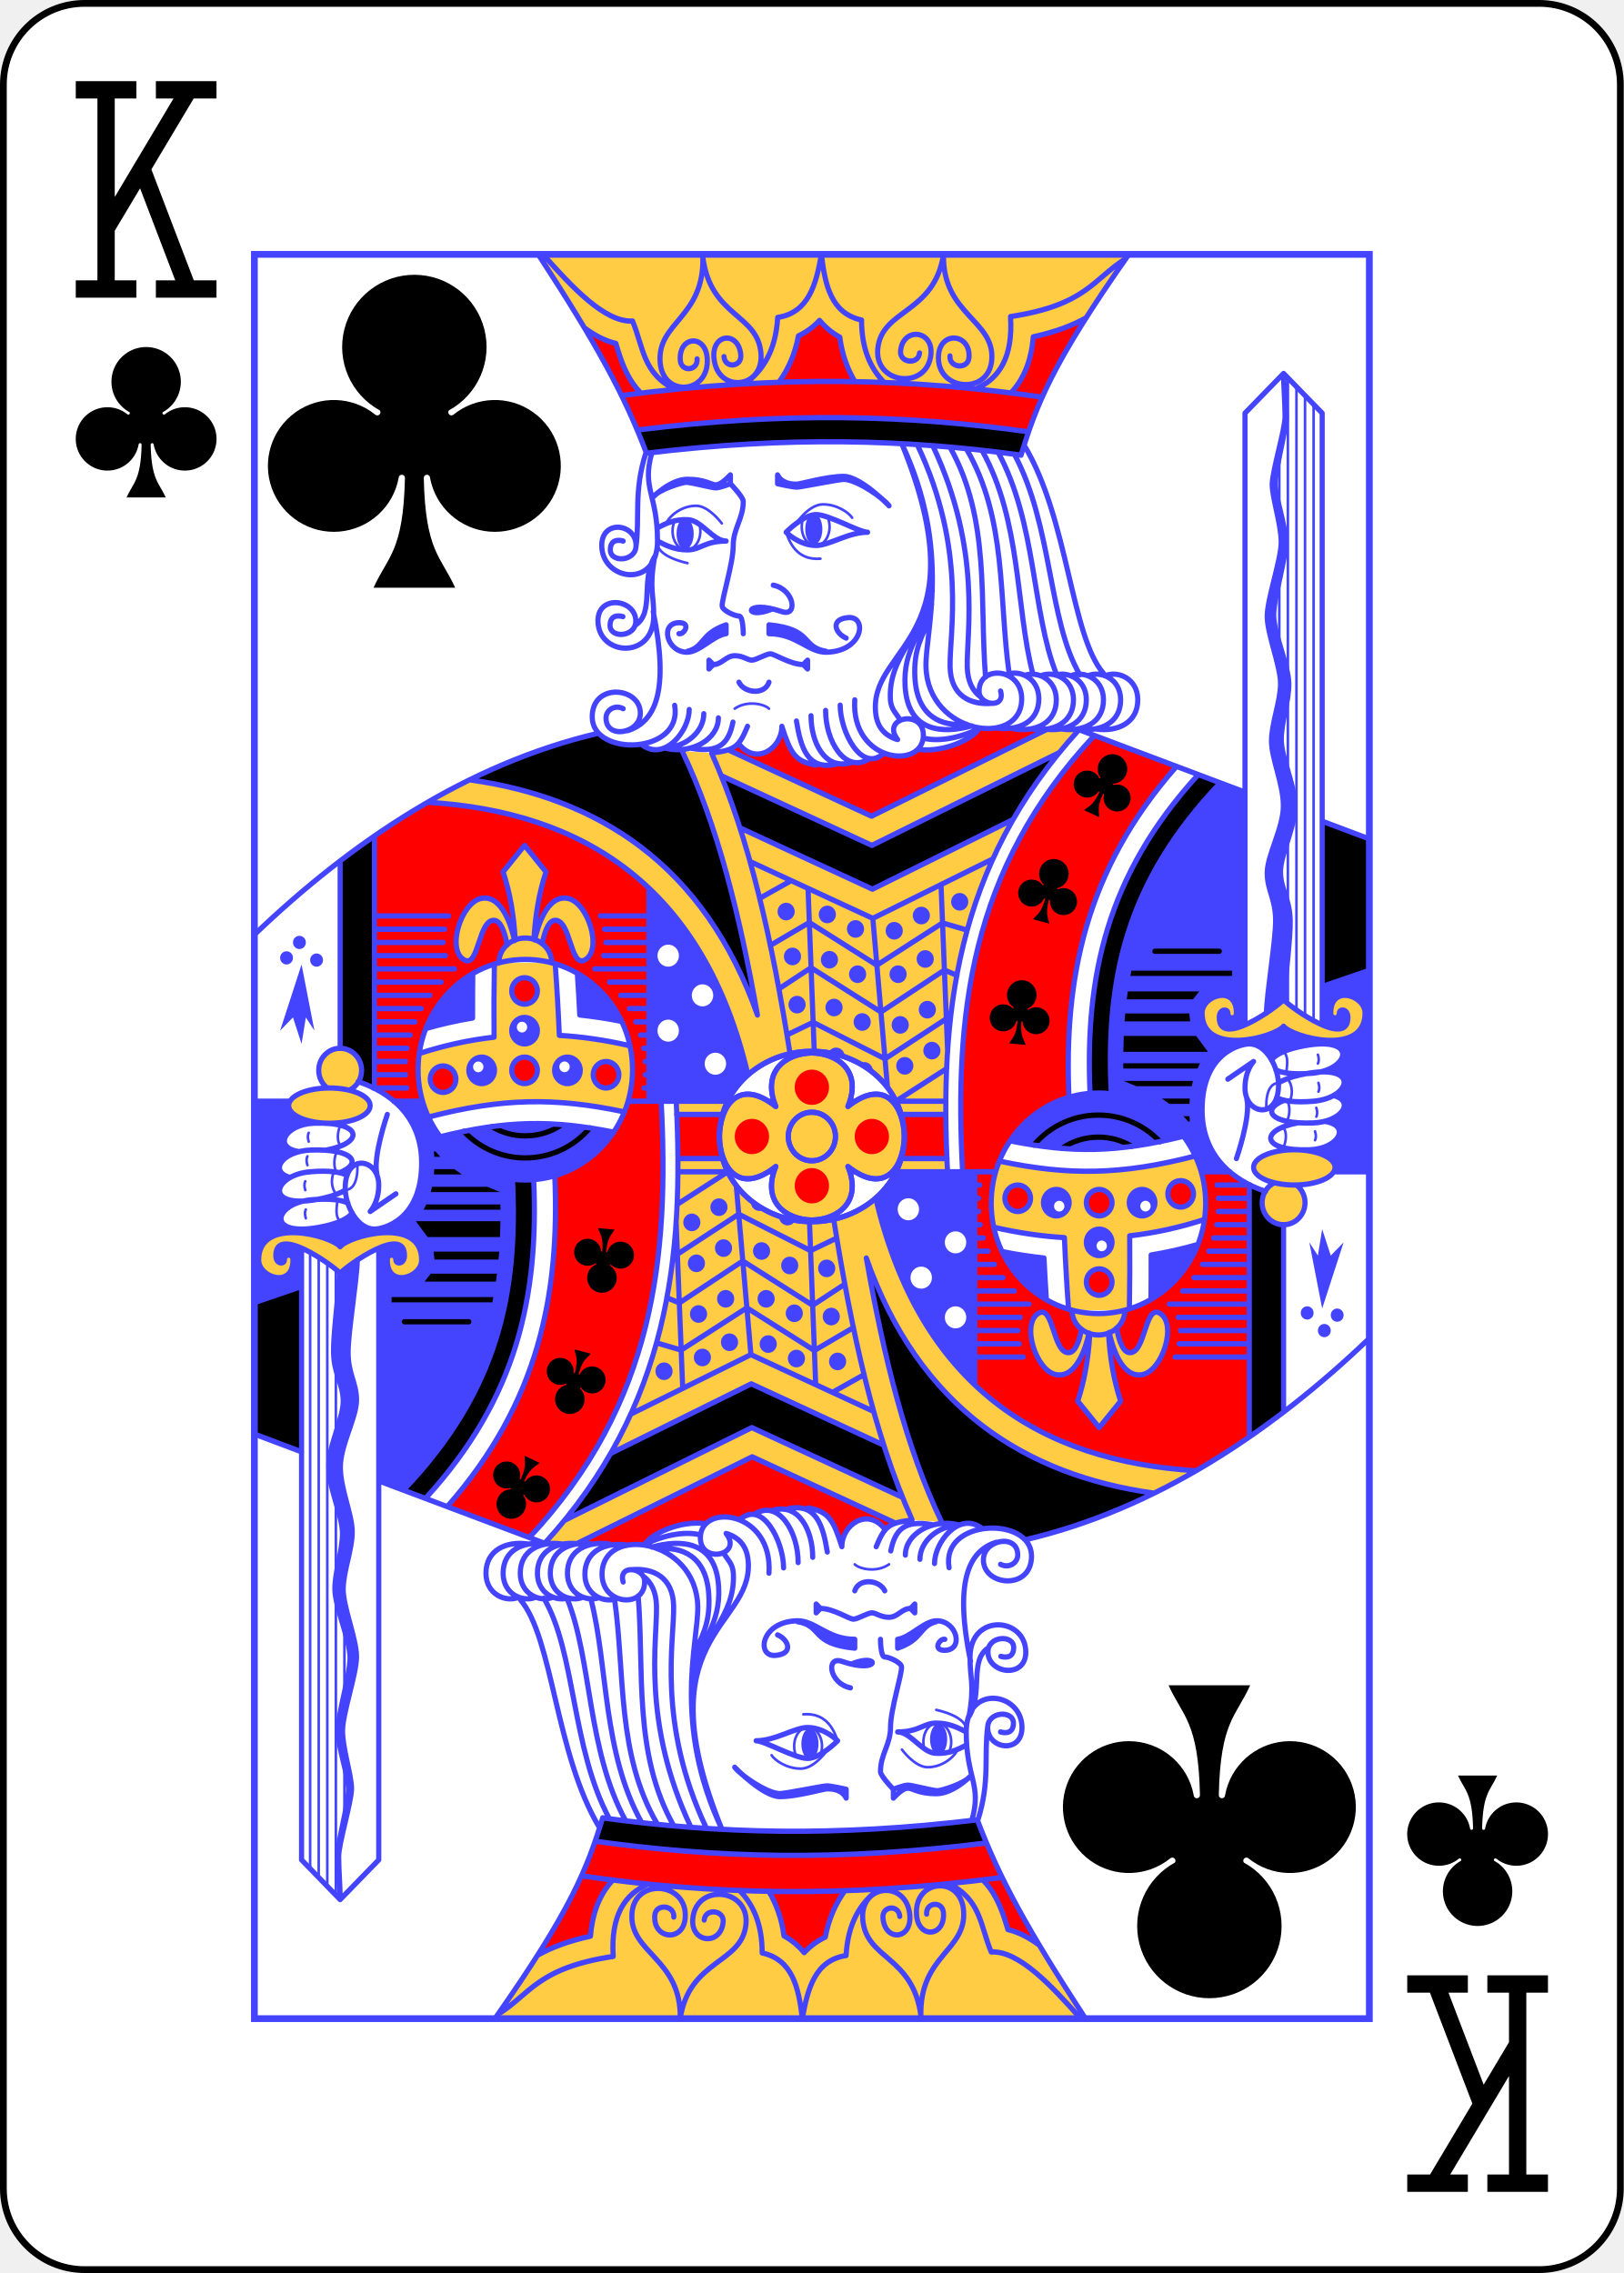
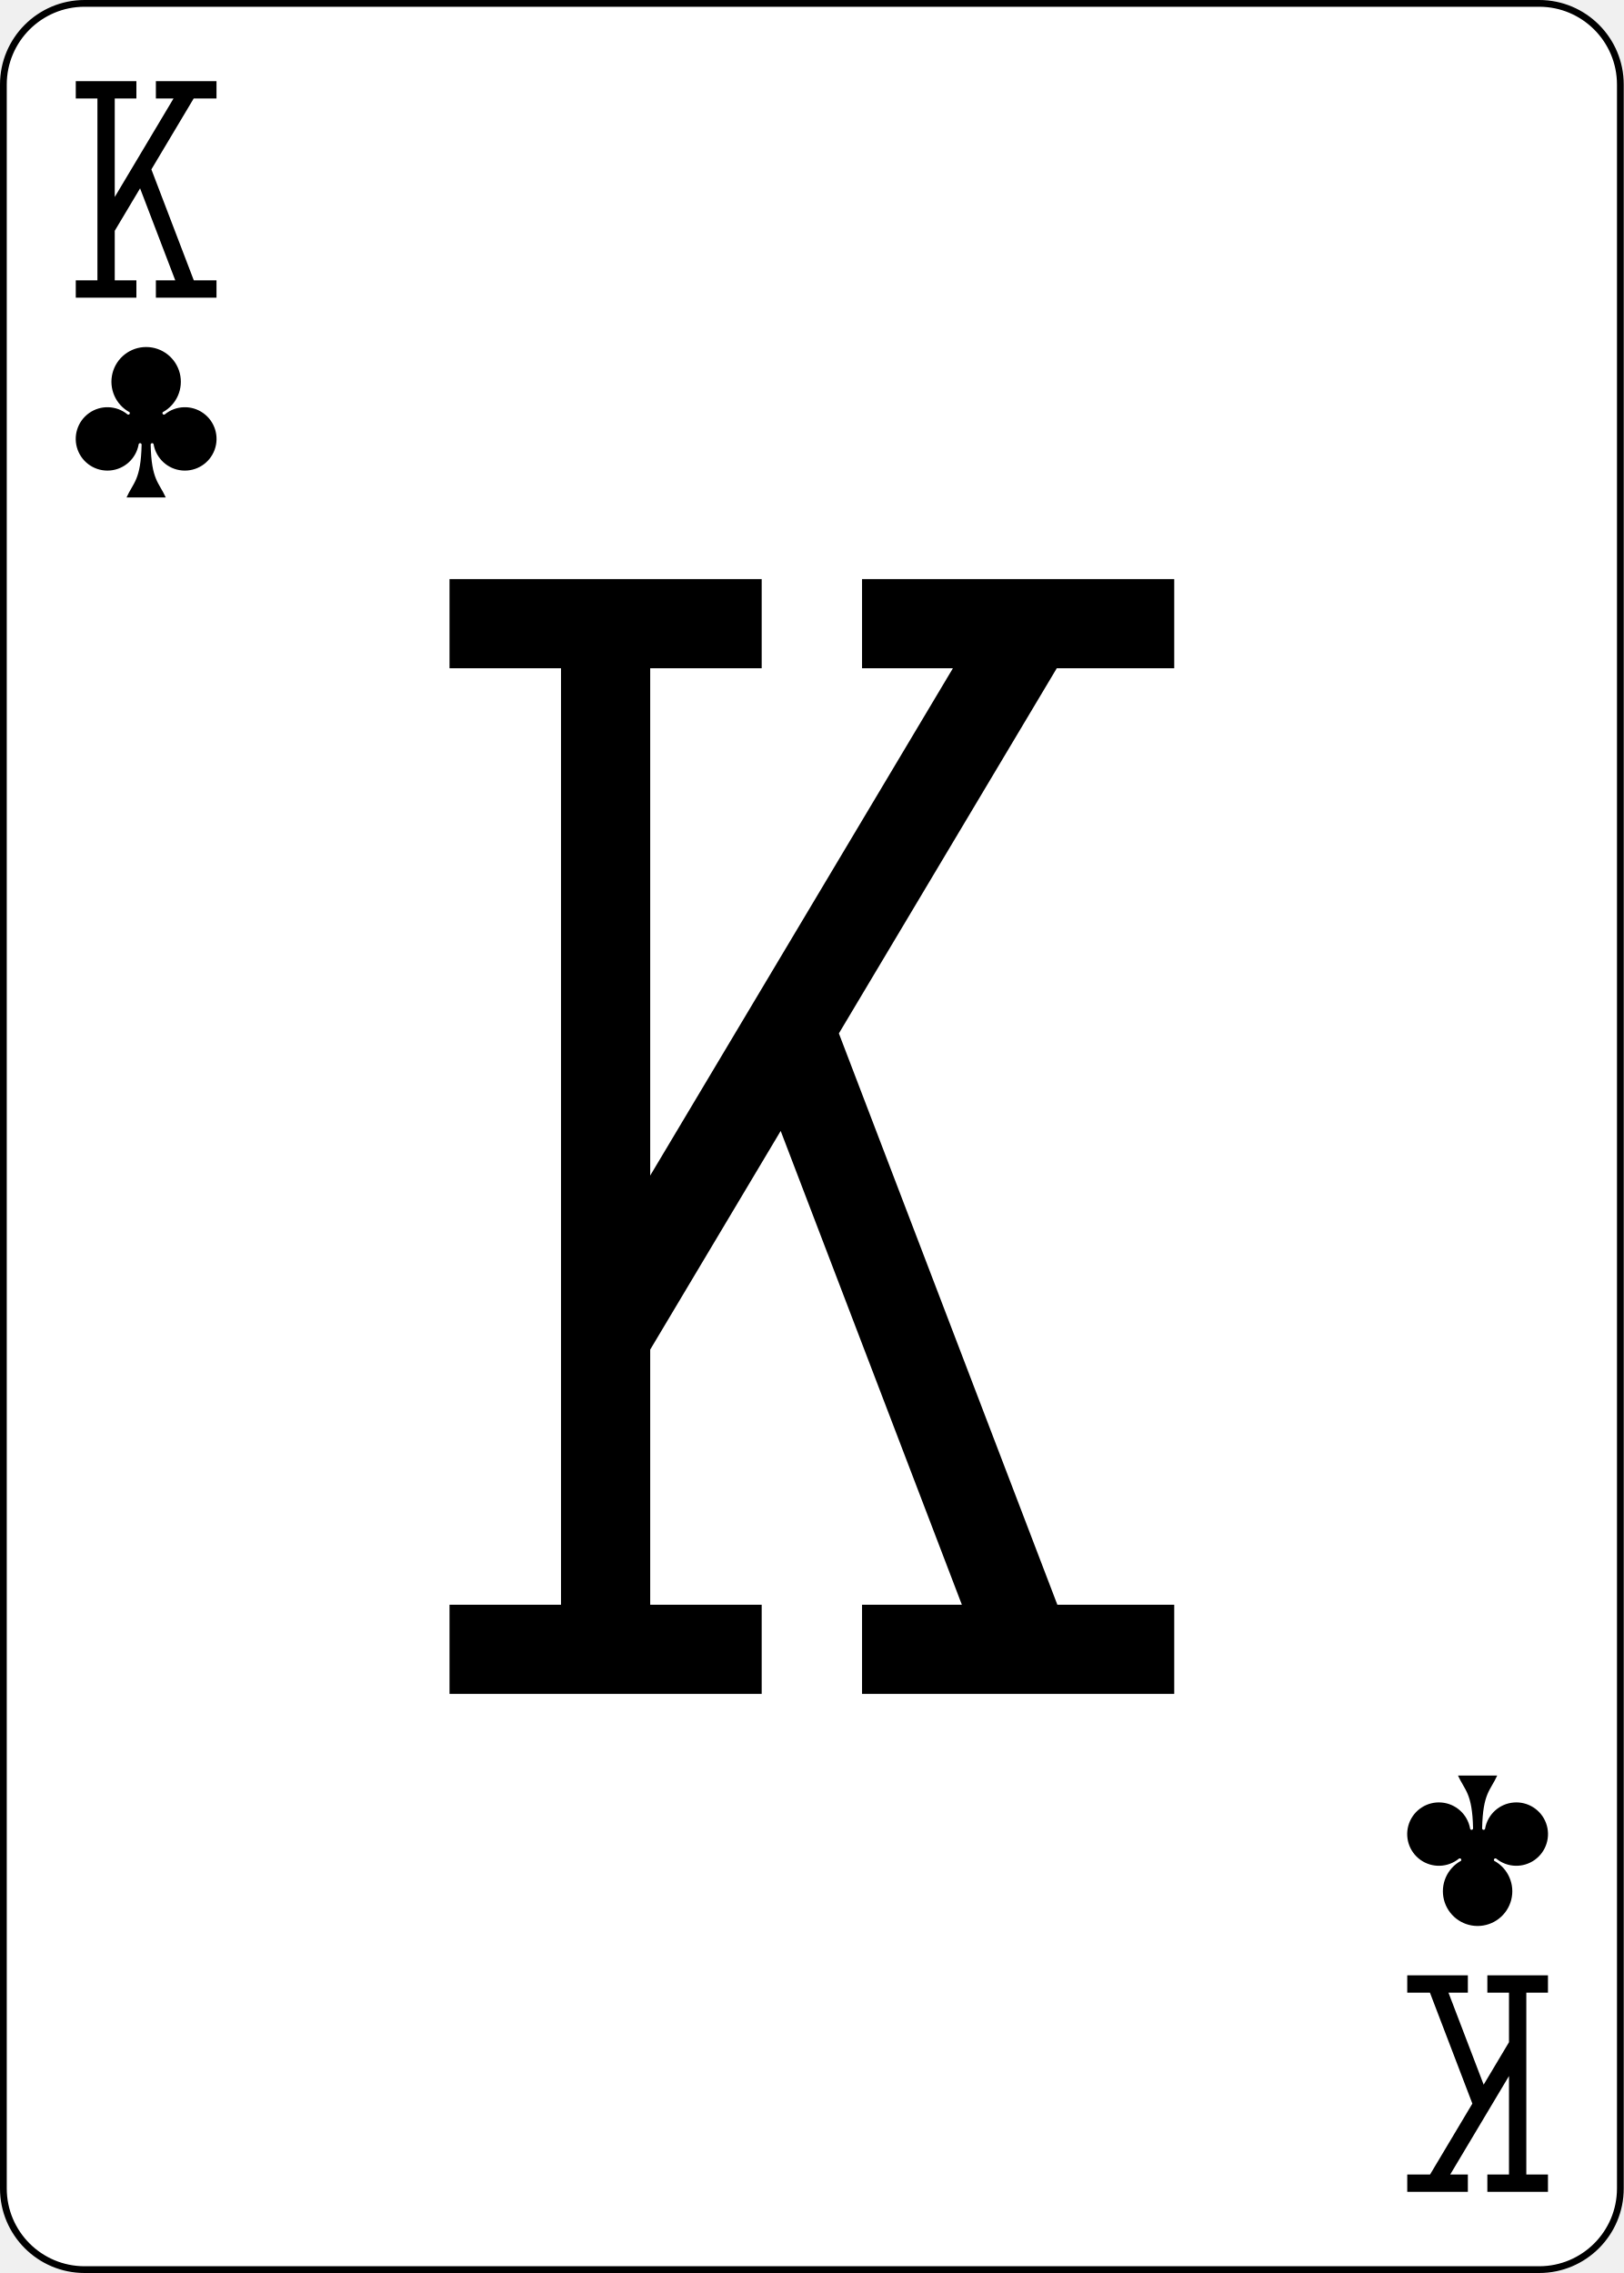
<svg xmlns="http://www.w3.org/2000/svg" xmlns:xlink="http://www.w3.org/1999/xlink" class="card" face="KC" height="3.5in" preserveAspectRatio="none" viewBox="-120 -168 240 336" width="2.5in">
  <defs>
+     <symbol id="SCK" viewBox="-600 -600 1200 1200" preserveAspectRatio="xMinYMid">
+       <path d="M30 150C35 385 85 400 130 500L-130 500C-85 400 -35 385 -30 150A10 10 0 0 0 -50 150A210 210 0 1 1 -124 -51A10 10 0 0 0 -110 -65A230 230 0 1 1 110 -65A10 10 0 0 0 124 -51A210 210 0 1 1 50 150A10 10 0 0 0 30 150Z" fill="black" />
+     </symbol>
    <symbol id="VCK" viewBox="-500 -500 1000 1000" preserveAspectRatio="xMinYMid">
      <path d="M-285 -460L-85 -460M-185 -460L-185 460M-285 460L-85 460M85 -460L285 -460M185 -440L-170 155M85 460L285 460M185 440L-10 -70" stroke="black" stroke-width="80" stroke-linecap="square" stroke-miterlimit="1.5" fill="none" />
    </symbol>
-     <symbol id="SCK" viewBox="-600 -600 1200 1200" preserveAspectRatio="xMinYMid">
-       <path d="M30 150C35 385 85 400 130 500L-130 500C-85 400 -35 385 -30 150A10 10 0 0 0 -50 150A210 210 0 1 1 -124 -51A10 10 0 0 0 -110 -65A230 230 0 1 1 110 -65A10 10 0 0 0 124 -51A210 210 0 1 1 50 150A10 10 0 0 0 30 150Z" fill="black" />
-     </symbol>
-     <symbol id="CK6" preserveAspectRatio="none" viewBox="0 0 1300 2000">
-       <path stroke="#44F" stroke-linecap="round" stroke-linejoin="round" stroke-width="3" fill="none" d="M1205,585.225V501.004M1205,664.064V585.225M1205,736.068V664.064M1205,476.729V140M1235,868.537V170M1225,862.945V160M1215,856.566V150M1205,849.232V796.725M1195,230.035V218.912M1195,285.711V230.035M1195,370.186l10e-5,-27.113M1195,440.066V370.186M1200.558,904.105c3.887,4.861 4.604,9.572 2.486,23.824M1205,935c3.887,4.861 6.708,14.032 2.537,24.384M1203.41,958.186c3.887,4.861 4.655,15.264 0.895,23.768M1199.847,989.828c3.887,4.861 3.629,14.443 0.074,22.537M1240,907.258c1.276,3.844 1.458,7.25 0,10M1240.616,939.218c1.276,3.844 1.458,7.25 0,10M1238.152,967.503c1.276,3.844 1.458,7.25 0,10M1236.642,994.179c1.276,3.844 1.458,7.25 0,10M1193.849,939.442C1177.135,940 1180,970 1180,970M480,305c5,-10 19.189,-20 35,-20 15,0 30,20 30,20M630,307.109c0,0 15.591,-23.505 32.587,-23.701 16.869,-0.194 30.733,9.623 34.403,15.199M620,315c5,15 14.811,31.867 40,30M470,325c-3.264,17.638 35,25 35,25M518.899,305.825c0.711,2.408 1.101,5.027 1.101,7.767 0,11.823 -7.264,21.408 -16.225,21.408 -8.961,0 -16.225,-9.585 -16.225,-21.408 0,-4.157 0.898,-8.038 2.453,-11.323M668.26,297.641c1.512,3.253 2.383,7.08 2.383,11.175 0,11.823 -7.264,21.408 -16.225,21.408 -8.961,0 -16.225,-9.585 -16.225,-21.408 0,-3.679 0.703,-7.142 1.943,-10.166M560,515c15,-10 35,-5 40,0" />
-       <use xlink:href="#SCK" height="90" width="90" transform="translate(893,859)scale(1,0.972)rotate(5)translate(-45,-45)" />
-       <use xlink:href="#SCK" height="90" width="90" transform="translate(927,721)scale(1,0.972)rotate(15)translate(-45,-45)" />
-       <use xlink:href="#SCK" height="90" width="90" transform="translate(992,601)scale(1,0.972)rotate(25)translate(-45,-45)" />
-     </symbol>
-     <symbol id="CK5" preserveAspectRatio="none" viewBox="0 0 1300 2000">
-       <path stroke="#44F" stroke-linecap="round" stroke-linejoin="round" stroke-width="6" fill="none" d="M522.899,3.48c9.297,67.907 63.934,63.432 67.753,108.843 3.441,40.921 -51.645,45.49 -54.872,4.551 -2.181,-27.669 29.204,-29.893 31.355,-2.601 1.075,13.646 -18.522,15.272 -19.597,1.625M522.899,3.48C524.357,72.037 469.728,76.624 473.07,122.076c3.011,40.956 58.098,36.388 54.872,-4.551 -2.181,-27.669 -33.506,-24.692 -31.355,2.601 1.075,13.646 20.673,12.021 19.597,-1.625M803.52,0.008c-1.617,68.432 60.021,74.375 56.2,119.751 -3.446,40.92 -65.701,35.012 -62.012,-5.886 2.493,-27.641 37.895,-23.902 35.436,3.364 -1.229,13.633 -23.377,11.53 -22.147,-2.102M803.499,0.01C792.848,67.581 731.196,61.822 726.837,107.146c-3.931,40.874 58.324,46.784 62.012,5.886 2.493,-27.641 -32.977,-30.629 -35.436,-3.364 -1.229,13.633 20.918,15.735 22.147,2.102M881.76,157.364c1.162,-1.191 2.297,-2.424 3.404,-3.7 13.508,-15.578 21.043,-36.194 22.979,-60.173C934.565,87.882 954.374,80.312 970,71.807M840.764,152.609C868.581,141.054 884.669,116.444 881.616,70.528 970.038,57.493 977.856,28.05 1016.116,4.804M384.638,83.186c11.354,8.151 23.456,14.705 36.844,17.809 3.267,10.612 6.91,23.055 14.428,36.765 3.727,6.796 8.659,13.439 14.821,19.612M490.657,153.044C452.771,135.41 453.483,104.497 440.895,75.58 408.942,77.337 370.459,37.367 336.36,-0.2M611.364,145.179c10.925,-14.516 19.051,-32.222 22.987,-52.756 9.534,-4.369 17.877,-10.464 24.628,-17.581 6.334,7.509 14.316,14.094 23.585,19.026 2.55,19.152 8.806,36.11 17.69,50.523M661.111,-4.759348e-7C654.888,34.596 646.015,66.138 610.121,71.521 608.01,108.173 593.554,131.478 571.811,146.878M734.47,145.372C718.002,129.079 707.963,106.586 707.944,74.453 672.417,66.93 665.355,34.91 661.111,-4.759348e-7c0,0 0,0 0,0M1019.418,0.214C930.312,123.368 911.818,170.701 893.877,227.738M331.331,0.603C399.557,102.391 431.379,159.184 457.191,225.525M446.332,199.147c173.564,-21.015 316.127,-17.023 456.431,1.998M457.051,225.432c165.82,-19.487 302.234,-15.745 436.89,2.144M428.129,160.035c187.255,-23.821 340.462,-19.284 490.611,1.877M-0.065,771.262C113.128,665.907 248.106,577.56 401.371,542.796M1155,609.634 959.395,538.071M1300,662.683l-55,-20.122M924.371,538.304 719.572,636.91 552.273,561.626M544.177,590.88 720,670 938.568,564.763M566.03,650.06l154.613,69.575 163.991,-78.958M577.896,688.297l143.174,64.427 140.143,-67.476M647.054,757.407l78.748,48.387 76.561,-47.889M649.065,808.666l81.47,50.197 74.01,-47.519M651.494,870.604l83.774,41.328 71.531,-45.383M800.589,714.438l7.728,189.336M625.965,709.928l-36.854,20.102M647.055,757.407l-45.62,26.06M649.065,808.666l-37.577,23.997M651.494,870.604 620.961,884.876M802.363,757.904l28.806,8.172M806.798,866.548l4.647,2.216M804.545,811.344l14.644,6.01M605.783,960 599.283,960M700.717,960l-6.5,-10e-6M460,960 460,718.461M440.885,924.274a125,125 0 0 1 -125,125 125,125 0 0 1 -125,-125 125,125 0 0 1 125,-125 125,125 0 0 1 125,125v0M961.508,538.871C815.969,693.799 799.004,865.22 808.188,1039.996M825.704,1039.985C816.305,864.718 832.722,697.903 979.428,545.419M949.775,955.531C943.889,822.19 968.125,698.475 1075.097,580.488M999.086,951.68C992.442,822.224 1015.816,711.505 1126.139,599.147M974.32,951.086C968.491,820.681 992.685,704.047 1100.521,589.751M677.5,1000A27.5,27.5 0 0 1 650,1027.5 27.5,27.5 0 0 1 622.5,1000 27.5,27.5 0 0 1 650,972.5 27.5,27.5 0 0 1 677.5,1000v0M692.055,965.938C709.004,925.848 680.221,905.826 650,905.238c-30.221,0.587 -59.004,20.61 -42.055,60.699 -45,-34.547 -65.377,2.234 -65.636,34.062 0.259,31.828 20.636,68.61 65.636,34.062 -16.95,40.089 11.834,60.112 42.055,60.699 30.221,-0.587 59.004,-20.61 42.055,-60.699 45,34.547 65.377,-2.234 65.636,-34.062 -0.259,-31.828 -20.636,-68.61 -65.636,-34.062v0M498.674,562.882c41.321,84.043 67.265,185.872 87.853,299.418C556.316,778.594 509.835,715.502 450.533,671.752 393.438,629.63 325.648,605.784 251.28,595.714M196.201,960H162.654M140,659.363V940M100,687.779V900M1214.918,1054.939A25,25 0 0 1 1225,1075v0a25,25 0 0 1 -25,25 25,25 0 0 1 -25,-25 25,25 0 0 1 14.281,-22.585M1179.074,1062.185C1156.123,1055.045 1105,1032.163 1105,970c0,-65 45,-75 55,-75 20,0 34.105,26.642 34.105,46.642 0,40 -39.105,33.772 -39.105,3.358 0,-20 10,-30 10,-30l-30,20M1260,1035a47.5,20 0 0 1 -47.5,20 47.5,20 0 0 1 -47.5,-20 47.5,20 0 0 1 47.5,-20 47.5,20 0 0 1 47.5,20v0M1193.849,939.442C1199.452,935.884 1208.185,932.532 1220,930v0c70,-15 59.845,26.263 15,30 -21.683,1.807 -36.039,-0.242 -43.223,-4.09M1258.165,953.489c25.294,6.414 10.023,30.033 -24.041,31.153 -50.432,1.659 -60.461,-15.413 -33.333,-25.699M1247.535,982.835c31.398,4.087 17.286,31.032 -17.147,32.231 -56.677,1.973 -59.351,-22.549 -13.184,-30.637M1185.958,913.445c3.48,-5.511 14.34,-11.303 32.413,-15.176v0c70,-15 59.845,26.263 15,30 -20.954,1.746 -35.065,-0.109 -42.474,-3.708M1157.097,957.322C1162.097,977.322 1145,1025 1145,1025M1155,873.428V180l45,-45 45,45v693.428M1105,860c0,-20 40,-32.707 40,0 0,7.453 -10,7.533 -10,0 0,-5 -9.929,-5.124 -10,5 -0.247,34.999 65,-10 75,-20 10,10 75.247,54.999 75,20 -0.071,-10.124 -10,-10 -10,-5 0,7.533 -10,7.453 -10,0 0,-32.707 40,-20 40,0 0,50 -85,27.6 -95,15 -10,12.6 -95,35 -95,-15v0M1200.408,845.624c1.908,-27.812 7.833,-71.455 7.302,-90.895 -0.682,-24.991 -10.74,-33.899 -11.286,-53.891 -0.546,-19.993 17.447,-51.39 16.765,-76.381 -0.682,-24.991 -15.3,-53.223 -15.846,-73.216 -0.546,-19.993 9.326,-45.271 8.781,-65.264 -0.546,-19.993 -17.089,-55.86 -17.634,-75.853 -0.546,-19.993 14.55,-64.526 14.005,-84.519 -0.546,-19.993 -11.856,-50.106 -12.265,-65.1 -0.409,-14.994 13.301,-62.439 12.892,-77.433C1202.711,168.078 1200.447,149.679 1200,135c-0.037,15.315 1.716,33.768 1.716,48.768 0,15 -15,62.053 -15,77.053 0,15 10.484,45.411 10.484,65.411 0,20 -16.305,64.105 -16.305,84.105 0,20 15.558,56.305 15.558,76.305 0,20 -10.558,45 -10.558,65 0,20 13.842,48.621 13.842,73.621 0,25 -18.842,55.895 -18.842,75.895 0,20 9.811,29.179 9.811,54.179 0,23.257 -10.174,80.862 -10.747,104.862M203.405,977.834c85.591,-21.582 147.294,-22.233 227.62,-5.818M279.805,804.715c-0.507,27.74 -0.591,55.303 -0.357,82.688 -30.264,3.329 -59.225,9.709 -87.14,18.529M350.728,804.292c2.057,26.958 3.642,53.992 4.812,81.079 26.316,1.508 53.676,5.313 82.16,11.718M217.225,1000.164c76.071,-18.433 129.859,-19.104 201.299,-5.165M254.644,815.468c-0.216,16.81 -0.265,33.535 -0.23,50.209 -18.617,2.97 -36.774,6.973 -54.477,11.922M428.173,869.543c-16.592,-3.257 -32.855,-5.668 -48.802,-7.302 -0.814,-15.765 -1.727,-31.52 -2.813,-47.256M330,880a15,15 0 0 1 -15,15 15,15 0 0 1 -15,-15 15,15 0 0 1 15,-15 15,15 0 0 1 15,15v0M330,835a15,15 0 0 1 -15,15 15,15 0 0 1 -15,-15 15,15 0 0 1 15,-15 15,15 0 0 1 15,15v0M330,925a15,15 0 0 1 -15,15 15,15 0 0 1 -15,-15 15,15 0 0 1 15,-15 15,15 0 0 1 15,15v0M280,925a15,15 0 0 1 -15,15 15,15 0 0 1 -15,-15 15,15 0 0 1 15,-15 15,15 0 0 1 15,15v0M235,935a15,15 0 0 1 -15,15 15,15 0 0 1 -15,-15 15,15 0 0 1 15,-15 15,15 0 0 1 15,15v0M380,925a15,15 0 0 1 -15,15 15,15 0 0 1 -15,-15 15,15 0 0 1 15,-15 15,15 0 0 1 15,15v0M425,930a15,15 0 0 1 -15,15 15,15 0 0 1 -15,-15 15,15 0 0 1 15,-15 15,15 0 0 1 15,15v0M285.242,803.2a30.653,27.5 0 0 1 -0.01,-0.7 30.653,27.5 0 0 1 30.653,-27.5 30.653,27.5 0 0 1 30.653,27.5v0a30.653,27.5 0 0 1 -0.011,0.741M303.336,777.964C300.167,763.716 289.4,725.933 265,730c-23.937,3.989 -41.639,59.017 -20,70 16.945,8.601 16.09,-46.873 35,-45 9.353,0.926 13.581,21.494 14.691,28.027M304.095,777.143c4.4e-4,0.008 8.8e-4,0.016 10e-4,0.024M325.938,776.554C327.446,750.406 331.614,724.785 340,700l-25,-30 -25,30c8.449,24.971 12.617,50.791 14.095,77.143M325.937,776.57c3e-4,-0.005 6.1e-4,-0.011 9.1e-4,-0.016M335.565,781.59C336.989,773.911 341.253,755.866 350,755c18.91,-1.873 18.055,53.601 35,45 21.639,-10.983 3.937,-66.011 -20,-70 -24.002,-4 -34.812,32.494 -38.175,47.247M177.596,945l-38.541,10e-6M176.176,930 140,930M176.207,915 140,915M178.039,900 140,900M181.582,885l-41.582,10e-6M187.125,870 140,870M194.607,855l-54.607,-2e-5M204.609,840 140,840M217.781,825l-77.781,2e-5M233.264,810l-93.264,-3e-5M222.865,795 140,795M220.217,780l-80.217,2e-5M221.762,765 140,765M226.447,750H140M460,945h-5.826M460,930h-4.406M460,915h-4.436M460,900h-6.271M460,885h-9.812M460,870H444.662M460,855H437.189M460,840h-32.812M460,825l-46.006,10e-6M460,810l-63.174,-10e-6M460,795H407.115M460,780H409.783M460,765H408.238M460,750H403.553M1300,1040h-41.57M1245,830l55,-18.333M865.539,536.833c25.59,3.759 49.271,-7.043 49.106,-33.284 -0.151,-23.912 -23.268,-33.143 -37.899,-27.026M885.893,538.011c25.59,3.759 49.271,-7.043 49.106,-33.284 -0.146,-23.15 -21.819,-32.541 -36.477,-27.564M905.893,538.011c25.59,3.759 49.271,-7.043 49.106,-33.284 -0.151,-23.912 -23.268,-33.143 -37.899,-27.026M920.893,538.011c25.59,3.759 49.271,-7.043 49.106,-33.284 -0.144,-22.841 -21.244,-32.288 -35.886,-27.755M940.893,538.011c25.59,3.759 49.271,-7.043 49.106,-33.284 -0.151,-23.912 -23.268,-33.143 -37.899,-27.026M960.893,538.011c25.59,3.759 49.271,-7.043 49.106,-33.284 -0.151,-23.912 -23.268,-33.143 -37.899,-27.026M980.893,538.011c25.59,3.759 49.271,-7.043 49.106,-33.284 -0.151,-23.912 -23.268,-33.143 -37.899,-27.026M754.939,214.828c58.346,120.263 27.109,213.533 28.095,252.466C785,545 895,560 894.644,503.549 894.424,468.549 845,465 845,495c-0.589,16.604 31.333,20.568 25,0M772.98,215.893c58.234,119.781 37.199,213.163 38.182,251.981 0.82,32.388 23.432,43.343 49.503,41.019M791.001,216.953c57.746,119.272 39.18,212.217 40.16,250.92 0.414,16.365 6.392,27.258 15.569,33.731M811.034,218.617c47.441,81.937 34.363,176.107 41.472,260.645M830.075,220.354C877.756,299.707 867.694,390.717 880.005,475M848.35,222.124c45.916,80.088 39.247,178.279 59.153,252.778M867.13,224.324c44.889,80.253 39.318,181.402 67.873,251.109M886.073,226.539c44.622,81.12 39.369,189.049 76.428,250.118M897.635,216.501C949.209,300.14 951.802,432.027 990,475M774.524,561.152C804.212,565.214 839.251,548.55 845,537.053M755,215C846.368,433.509 720.994,442.801 724.062,515.888 724.908,536.029 735,545 748.285,549.575M779.956,548.381c21.553,5.252 48.56,-2.6 66.067,-11.301M790.445,381.673c-9.302,47.959 -51.778,73.173 -48.878,123.24 0.654,11.282 7.62,16.121 11.394,23.114M789.697,396.481c-10.502,31.11 -33.464,50.383 -31.002,92.875 3.099,53.494 45.332,53.94 77.633,45.163M788.25,411.562c-8.795,19.553 -20.033,35.141 -18.103,68.44 2.595,44.789 31.606,55.442 59.938,52.572M700,505c-4.579,71.226 80,80 80,40 0,-30 -50,-20 -30,5M683,511c0,30 24.833,77.835 51.129,54.581M666,517c0,35 22.575,70.896 49.356,55.678M649,523c0,30 16,62 46.421,53.226M632,529c5,30 13,56 45.453,49.033M615,535c10,30 15,40 39.615,43.97M575,535c-10,23.797 -15.385,26.851 -40,30M558,530.241C553,554.038 542.453,565.526 510,560M541,525.481C541,549.278 510.421,566.959 480,560M507,515.962c0,23.797 -28.117,58.868 -54.413,40.421M490,511.203C500,566.729 395,570 393.916,525.213 392.943,484.997 450,490 450,520c0,23.643 -40.818,30.224 -40,5 0.266,-8.218 10,-15 20,-10M565,555c20,25 50,5 50,-20M524,520.722c0,20.171 -20.534,37.883 -45.319,38.573M463.466,224.87C451.463,265.442 470,272.05 470,325c0,55 -65,45 -65,5 0,-30 40,-25 40,0 0,18.405 -30,20 -30,5 0,-15 15,-10 15,-10M456.513,224.828c-14.602,44.608 -6.856,72.643 -11.642,107.215M429.684,410.692c0,0 -15,-5 -15,10 0,15 30,13.405 30,-5 0,-25 -44.105,-30.411 -44.105,-0.411 0,40 64.421,44.718 65,-5C465.877,384.618 460,380 466.736,342.638 450,370 466.9,406.048 444.105,420.411M465,405c18.917,89.457 2.83,125.099 -30,135M465,275c0,0 20,-20 40,-20 20,0 27.543,6.061 32.537,6.305C543.061,261.576 550,255 555,250v10c0,0 -12.053,4.663 -17.053,4.663 -5,0 -26.044,-5.808 -34.179,-6.305C499.795,258.115 471.543,266.395 465,275M740,285c0,0 -32.906,-33.284 -52.906,-33.284 -20,0 -49.3,8.524 -54.294,8.768C627.276,260.755 615,260 610,250v10c0,0 17.389,3.842 22.389,3.842 5,0 50.166,-9.234 55.936,-8.768C704.21,256.356 733.457,276.395 740,285M555,260c0,0 15,15 15,20 0,20 -11.716,30.411 -11.716,50.411 0,20 -13.284,59.589 -12.874,68.284C545.646,403.689 560,410 565,410c5,0 5,20 5,20M605,375c25,5 28.974,36.325 10,30 -45,-15 -45,10 -12.537,-2.463M530,460v10l5,-5 -5,-5v0M645,460v10l-5,-5 5,-5v0M535,465c10,0 15,-10 25,-10 10,0 15,5 20,5 5,0 16.568,-7.126 21.568,-7.126C606.568,452.874 625,465 640,465M565,485c5.861,12.36 30,15 35,0M470,310c10,-5 20,-10 35.747,-9.179C521.537,301.644 535,325 550,325c-25,0 -30,10 -45,10 -15,0 -25,-5 -35,-10M620,315c0,0 20,-20 35,-20 15,0 50,20 60,20 -22.347,-0.051 -44.764,15 -60,15 -20,0 -35,-15 -35,-15M495,430c5.819,1.439 15,-12.658 0,-12.446 -22.653,0.321 -14.297,33.469 9.464,33.432C519.068,450.963 535,432.099 550,430v-10c-30,10 -25,25 -45,30M690,435c-12.381,-5 -19.673,-21.471 2.428,-23.217C715,410 710,450 667.297,450.986 645.72,451.484 632.317,430 600,430v-10c52.098,5 36.947,25 66.505,30M757.847,1000A107.847,96.548 0 0 1 650,1096.548 107.847,96.548 0 0 1 542.153,1000 107.847,96.548 0 0 1 650,903.452 107.847,96.548 0 0 1 757.847,1000v0M533.149,565.48c44.801,97.376 70.461,213.438 91.431,340.761M721.07,752.725 738.183,944.621M645.539,718.736l7.249,184.842M551.963,960 435.613,960M806.262,960 748.01,960M748.007,959.995l59.21,-37.006M201.986,621.105c182.606,10.658 322.191,96.312 373.563,309.079M754.227,975h51.22M492.499,975h52.346" />
-     </symbol>
-     <symbol id="CK4" preserveAspectRatio="none" viewBox="0 0 1300 2000">
-       <path fill="black" d="M672.932,185.051c-70.695,-0.111 -145.242,4.245 -226.6,14.096l10.719,26.285c165.82,-19.487 302.234,-15.744 436.891,2.145l8.82,-26.432C828.225,191.039 753.053,185.177 672.932,185.051ZM401.371,542.795c-51.871,11.766 -101.648,29.669 -149.643,52.605 73.92,10.384 141.71,34.23 198.805,76.352 59.302,43.75 105.782,106.842 135.994,190.549C565.939,748.755 539.995,646.926 498.674,562.883L425,555ZM938.568,564.764 720,670 544.178,590.879l21.852,59.182 154.613,69.574 163.99,-78.959zm161.953,24.988C992.685,704.048 968.491,820.681 974.32,951.086l24.766,0.594C992.443,822.223 1015.815,711.504 1126.139,599.146ZM1245,642.299v187.727l55,-18.357V662.613ZM139.914,659.406c-13.638,9.143 -39.99,28.348 -39.99,28.348L100,900c13.807,0 25,11.193 25,25 0,4.939 -1.431,9.543 -4.184,13.057 5.064,1.281 12.006,3.796 19.5,7.492L140,940ZM1050,787c-4.057,-0.057 -4.057,6.057 0,6h75c4.057,0.057 4.057,-6.057 0,-6zm-27.457,25 -1.141,6H1140v-6zm-4.174,23.5 -1.242,9h77.267l7.236,-9zm-2.996,25 -0.814,9h76.51l-1.035,-9zm-1.726,25.5 -0.492,18h98.631l-13.719,-18zm-0.602,31 0.133,6h86.402l3.066,-6zm0.447,20 14.803,6h64.621l1.395,-6zm44.559,20 8.865,6h23.383l0.357,-6zm25.17,20 5.519,6h2.035l-0.543,-6zm-725.148,6.648a3,3 0 0 0 -1.604,0.529c-11.457,7.663 -25.357,12.096 -40.584,12.096 -13.727,0 -26.375,-3.605 -37.129,-9.928a3,3 0 1 0 -3.041,5.172c11.669,6.861 25.391,10.756 40.17,10.756 16.394,0 31.485,-4.793 43.92,-13.109a3,3 0 0 0 -1.732,-5.516zm33.119,3.672a3,3 0 0 0 -2.297,1.055c-17.731,20.208 -43.762,32.898 -73.01,32.898 -27.389,0 -51.952,-11.127 -69.527,-29.137a3,3 0 1 0 -4.295,4.189c18.666,19.127 44.806,30.947 73.822,30.947 30.986,0 58.688,-13.479 77.52,-34.941a3,3 0 0 0 -2.213,-5.012z" />
-     </symbol>
-     <symbol id="CK3" preserveAspectRatio="none" viewBox="0 0 1300 2000">
-       <path fill="#44F" d="M1200,135c-0.037,15.315 1.717,33.768 1.717,48.768 0,15 -15,62.053 -15,77.053 0,15 10.484,45.412 10.484,65.412 0,20 -16.307,64.104 -16.307,84.104 0,20 15.559,56.307 15.559,76.307 0,20 -10.559,45 -10.559,65 0,20 13.842,48.621 13.842,73.621 0,25 -18.842,55.895 -18.842,75.895 0,20 9.812,29.178 9.812,54.178 0,23.257 -10.175,80.864 -10.748,104.863l20.449,-14.576c1.908,-27.812 7.832,-71.454 7.301,-90.895 -0.682,-24.991 -10.739,-33.898 -11.285,-53.891 -0.546,-19.993 17.448,-51.39 16.766,-76.381 -0.682,-24.991 -15.302,-53.224 -15.848,-73.217 -0.546,-19.993 9.327,-45.271 8.781,-65.264 -0.546,-19.993 -17.089,-55.859 -17.635,-75.852 -0.546,-19.993 14.552,-64.527 14.006,-84.52 -0.546,-19.993 -11.856,-50.105 -12.266,-65.1 -0.409,-14.994 13.302,-62.439 12.893,-77.434C1202.712,168.078 1200.447,149.679 1200,135ZM652.26,294.029a10,17.5 0 0 0 -10,17.5 10,17.5 0 0 0 10,17.5 10,17.5 0 0 0 10,-17.5 10,17.5 0 0 0 -10,-17.5zm-150.045,5.174a10,17.5 0 0 0 -10,17.5 10,17.5 0 0 0 10,17.5 10,17.5 0 0 0 10,-17.5 10,17.5 0 0 0 -10,-17.5zM550,420c-30,10 -25,25 -45,30l-0.535,0.986C519.068,450.964 535,432.099 550,430Zm50,0v10c32.317,0 45.721,21.485 67.297,20.986L666.506,450C636.948,445 652.098,425 600,420Zm526,179.061c-110.185,112.444 -133.558,223.164 -127.121,352.562 49.771,5.739 90.761,41.014 104.746,88.152l33.434,0.154C1119.776,1025.488 1105,1003.421 1105,970c0,-65 45,-75 55,-75 10.714,0 19.736,7.646 25.881,18.133 3.557,-5.198 14.418,-10.991 32.49,-14.863 66.707,-14.294 60.623,22.506 20.529,29.049 36.973,-3.507 38.855,15.323 19.521,26.08 21.321,5.563 13.378,23.555 -10.729,29.428 31.239,4.095 17.127,31.041 -17.062,32.982 17.353,3.768 29.369,10.889 29.369,19.191 0,1.834 -0.586,3.61 -1.627,5.148L1300,1040.029V662.668l-55,-20.164 -0.103,230.912c16.051,6.826 30.219,7.928 30.104,-8.416 -0.071,-10.124 -10,-10 -10,-5 0,7.533 -10,7.453 -10,0 0,-32.707 40,-20 40,0 0,50 -85,27.6 -95,15 -4.206,5.299 -21.68,12.325 -40.516,14.977 -0.269,0.038 -0.539,0.075 -0.809,0.111 -1.133,0.152 -2.269,0.292 -3.408,0.41C1130.54,893.06 1105,887.407 1105,860c0,-20 40,-32.707 40,0 0,7.453 -10,7.533 -10,0 0,-5 -9.929,-5.124 -10,5 -0.114,16.128 13.68,15.268 29.783,8.551L1155,609.209Zm112.9,328.258c-1.969,0.187 -4.011,0.42 -6.182,0.738 2.14,-0.166 4.202,-0.415 6.182,-0.738zM460.174,718.588 459.896,960 550.65,960.072 575.322,929.25C552.679,836.103 513.073,767.382 460.174,718.588Zm362.207,5.328a10,10 0 0 0 -10,10 10,10 0 0 0 10,10 10,10 0 0 0 10,-10 10,10 0 0 0 -10,-10zM620,735a10,10 0 0 0 -10,10 10,10 0 0 0 10,10 10,10 0 0 0 10,-10 10,10 0 0 0 -10,-10zm48.029,3.283a10,10 0 0 0 -10,10 10,10 0 0 0 10,10 10,10 0 0 0 10,-10 10,10 0 0 0 -10,-10zm109.605,1.232a10,10 0 0 0 -10,10 10,10 0 0 0 10,10 10,10 0 0 0 10,-10 10,10 0 0 0 -10,-10zm-76.764,15.189a10,10 0 0 0 -10,10 10,10 0 0 0 10,10 10,10 0 0 0 10,-10 10,10 0 0 0 -10,-10zm45.154,2.053a10,10 0 0 0 -10,10 10,10 0 0 0 10,10 10,10 0 0 0 10,-10 10,10 0 0 0 -10,-10zM52.5,772.5a7.5,7.5 0 0 0 -7.5,7.5 7.5,7.5 0 0 0 7.5,7.5 7.5,7.5 0 0 0 7.5,-7.5 7.5,7.5 0 0 0 -7.5,-7.5zm430,10c6.904,0 12.5,5.596 12.5,12.5 0,6.904 -5.596,12.5 -12.5,12.5 -6.904,0 -12.5,-5.596 -12.5,-12.5 0,-6.904 5.596,-12.5 12.5,-12.5zm144.889,3.402a10,10 0 0 0 -10,10 10,10 0 0 0 10,10 10,10 0 0 0 10,-10 10,10 0 0 0 -10,-10zm154.762,2.875a10,10 0 0 0 -10,10 10,10 0 0 0 10,10 10,10 0 0 0 10,-10 10,10 0 0 0 -10,-10zm-111.658,0.82a10,10 0 0 0 -10,10 10,10 0 0 0 10,10 10,10 0 0 0 10,-10 10,10 0 0 0 -10,-10zM37.5,790a7.5,7.5 0 0 0 -7.5,7.5 7.5,7.5 0 0 0 7.5,7.5 7.5,7.5 0 0 0 7.5,-7.5 7.5,7.5 0 0 0 -7.5,-7.5zm35,2.5A7.5,7.5 0 0 0 65,800 7.5,7.5 0 0 0 72.5,807.5 7.5,7.5 0 0 0 80,800 7.5,7.5 0 0 0 72.5,792.5ZM55,805l-25,75 15,-15 10,30 5,-30 10,15zm648.334,1.018a10,10 0 0 0 -10,10 10,10 0 0 0 10,10 10,10 0 0 0 10,-10 10,10 0 0 0 -10,-10zm47.207,0a10,10 0 0 0 -10,10 10,10 0 0 0 10,10 10,10 0 0 0 10,-10 10,10 0 0 0 -10,-10zm-373.895,9.004c0.997,15.698 1.91,31.454 2.725,47.219 15.947,1.634 32.21,4.046 48.732,7.035 -11.308,-23.03 -29.273,-41.879 -51.457,-54.254zM254.529,815.438c-24.402,13.713 -43.634,35.351 -54.459,61.779 17.57,-4.566 35.727,-8.569 54.344,-11.539 -0.036,-16.674 0.013,-33.4 0.115,-50.24zM522.5,827.5c6.904,0 12.5,5.596 12.5,12.5 0,6.904 -5.596,12.5 -12.5,12.5 -6.904,0 -12.5,-5.596 -12.5,-12.5 0,-6.904 5.596,-12.5 12.5,-12.5zm110.227,13a10,10 0 0 0 -10,10 10,10 0 0 0 10,10 10,10 0 0 0 10,-10 10,10 0 0 0 -10,-10zm43.104,3.285a10,10 0 0 0 -10,10 10,10 0 0 0 10,10 10,10 0 0 0 10,-10 10,10 0 0 0 -10,-10zm108.783,2.463a10,10 0 0 0 -10,10 10,10 0 0 0 10,10 10,10 0 0 0 10,-10 10,10 0 0 0 -10,-10zm-75.943,13.957a10,10 0 0 0 -10,10 10,10 0 0 0 10,10 10,10 0 0 0 10,-10 10,10 0 0 0 -10,-10zm44.336,3.285a10,10 0 0 0 -10,10 10,10 0 0 0 10,10 10,10 0 0 0 10,-10 10,10 0 0 0 -10,-10zM315,865a15,15 0 0 0 -15,15 15,15 0 0 0 15,15 15,15 0 0 0 15,-15 15,15 0 0 0 -15,-15zm167.5,2.5c6.904,0 12.5,5.596 12.5,12.5 0,6.904 -5.596,12.5 -12.5,12.5 -6.904,0 -12.5,-5.596 -12.5,-12.5 0,-6.904 5.596,-12.5 12.5,-12.5zm-170.459,2.441a6.026,6.074 0 0 1 6.027,6.074 6.026,6.074 0 0 1 -6.027,6.074 6.026,6.074 0 0 1 -6.025,-6.074 6.026,6.074 0 0 1 6.025,-6.074zm477.91,22.693a10,10 0 0 0 -10,10 10,10 0 0 0 10,10 10,10 0 0 0 10,-10 10,10 0 0 0 -10,-10zm-111.658,6.568a10,10 0 0 0 -9.105,5.867l19.084,4.783a10,10 0 0 0 0.021,-0.65 10,10 0 0 0 -10,-10zM537.5,905c6.904,0 12.5,5.596 12.5,12.5 0,6.904 -5.596,12.5 -12.5,12.5 -6.904,0 -12.5,-5.596 -12.5,-12.5 0,-6.904 5.596,-12.5 12.5,-12.5zm220.842,4.877a10,10 0 0 0 -10,10 10,10 0 0 0 10,10 10,10 0 0 0 10,-10 10,10 0 0 0 -10,-10zM265,910a15,15 0 0 0 -15,15 15,15 0 0 0 15,15 15,15 0 0 0 15,-15 15,15 0 0 0 -15,-15zm100,0a15,15 0 0 0 -15,15 15,15 0 0 0 15,15 15,15 0 0 0 15,-15 15,15 0 0 0 -15,-15zm-3.393,4.941a6.026,6.074 0 0 1 6.025,6.074 6.026,6.074 0 0 1 -6.025,6.074 6.026,6.074 0 0 1 -6.027,-6.074 6.026,6.074 0 0 1 6.027,-6.074zM261.025,915a6.026,6.074 0 0 1 6.027,6.074 6.026,6.074 0 0 1 -6.027,6.074A6.026,6.074 0 0 1 255,921.074 6.026,6.074 0 0 1 261.025,915Zm450.107,0.623a10,10 0 0 0 -5.623,1.732l15.465,10.043a10,10 0 0 0 0.158,-1.775 10,10 0 0 0 -10,-10zm-385.545,69.748c-33.881,0.246 -68.068,5.053 -108.615,14.904 22.599,29.839 58.518,48.998 98.912,48.998 42.75,0 80.488,-21.459 102.834,-54.234 -33.579,-6.552 -63.236,-9.885 -93.131,-9.668z" />
-     </symbol>
-     <symbol id="CK2" preserveAspectRatio="none" viewBox="0 0 1300 2000">
-       <path fill="red" d="M330,835a15,15 0 0 1 -15,15 15,15 0 0 1 -15,-15 15,15 0 0 1 15,-15 15,15 0 0 1 15,15zM330,925a15,15 0 0 1 -15,15 15,15 0 0 1 -15,-15 15,15 0 0 1 15,-15 15,15 0 0 1 15,15zM235,935a15,15 0 0 1 -15,15 15,15 0 0 1 -15,-15 15,15 0 0 1 15,-15 15,15 0 0 1 15,15zM425,930a15,15 0 0 1 -15,15 15,15 0 0 1 -15,-15 15,15 0 0 1 15,-15 15,15 0 0 1 15,15zM139.82,945.306c7.62,3.718 15.839,8.658 23.19,14.922l33.176,-0.048c-3.453,-11.245 -5.302,-23.36 -5.302,-35.905 10e-6,-58.338 39.964,-107.342 94.008,-121.128l0.349,0.054c-0.007,-0.233 -0.01,-0.466 -0.01,-0.7 0,-7.817 3.635,-14.872 9.465,-19.676C293.581,776.494 289.353,755.926 280,755c-18.91,-1.873 -18.055,53.601 -35,45 -21.639,-10.983 -3.937,-66.011 20,-70 24.4,-4.067 35.167,33.716 38.336,47.964l0.759,-0.82C302.617,750.791 298.449,724.971 290,700l25,-30 25,30c-8.386,24.785 -12.554,50.406 -14.062,76.554l0.887,0.693C330.188,762.494 340.998,726 365,730c23.937,3.989 41.639,59.017 20,70 -16.945,8.601 -16.09,-46.873 -35,-45 -8.747,0.866 -13.011,18.911 -14.708,26.302 6.749,4.751 11.246,12.504 11.246,21.198 0,0 -0.004,0.494 0.335,0.738 54.217,13.902 94.012,62.822 94.012,121.037 0,12.296 -1.775,24.177 -5.178,35.564l24.588,0.162 -0.034,-241.332c-67.099,-62.058 -155.93,-91.59 -258.1,-97.65 -21.19,11.91 -42.063,24.819 -62.295,38.421L140,940ZM600.074,1000a20,20 0 0 1 -20,20 20,20 0 0 1 -20,-20 20,20 0 0 1 20,-20 20,20 0 0 1 20,20zM670,944.171a20,20 0 0 1 -20,20 20,20 0 0 1 -20,-20 20,20 0 0 1 20,-20 20,20 0 0 1 20,20zM492.279,974.457c0.903,16.641 1.104,34.162 1.149,50.803l53.451,-0.341c-3.026,-7.745 -4.501,-16.506 -4.569,-24.919 0.07,-8.615 1.614,-17.593 4.745,-25.429M949.495,955.597c-40.89,11.85 -72.976,43.679 -85.452,84.269l-38.424,0.127c-9.314,-175.274 7.103,-342.09 153.56,-494.674l95.939,35.134C968.125,698.475 943.889,822.19 949.495,955.597ZM869.189,535.838l55.182,2.466 -204.799,98.606 -167.212,-75.257c4.803,-1.49 8.364,-3.585 12.055,-6.76C585,580 615,560 615,535c10,30 15,40 39.615,43.97 28.317,-1.168 56.271,-2.887 77.742,-14.417 16.018,6.956 33.704,5.118 42.247,-4.035 29.608,4.696 64.647,-11.968 69.861,-23.703 8.364,1.277 17.089,1.043 24.724,-0.977zM385.068,83.802c10.924,7.535 23.026,14.089 36.414,17.193 3.267,10.612 6.91,23.055 14.428,36.765 3.727,6.796 8.659,13.439 14.083,19.651 56.069,-6.631 109.767,-10.662 161.315,-12.313 10.983,-14.435 19.109,-32.141 23.045,-52.675 9.534,-4.369 17.877,-10.464 24.628,-17.581 6.334,7.509 14.316,14.094 23.585,19.026 2.55,19.152 8.806,36.11 17.092,50.458 62.52,0.996 122.871,5.51 182.229,12.897 1.037,-1.05 2.172,-2.283 3.279,-3.56 13.508,-15.578 21.043,-36.194 22.979,-60.173 26.421,-5.609 46.231,-13.179 61.298,-20.946C932.027,129.866 915.355,165.636 902.969,200.448 762.459,182.124 619.895,178.132 445.947,198.207 430.242,162.076 411.849,127.382 385.068,83.802Z" />
-     </symbol>
-     <symbol id="CK1" preserveAspectRatio="none" viewBox="0 0 1300 2000">
-       <path fill="#FC4" d="M315.885,799.273c-12.562,0 -24.692,1.853 -36.105,5.371 -0.482,27.81 -0.564,55.373 -0.33,82.758 -30.264,3.329 -59.226,9.711 -87.205,18.668 -0.918,6.037 -1.359,12.068 -1.359,18.203 0,19.372 4.407,37.715 12.396,53.82 85.715,-21.842 147.417,-22.492 227.926,-6.012 6.301,-14.68 9.678,-30.85 9.678,-47.809 0,-9.419 -1.041,-18.594 -3.1,-27.301 -28.568,-6.289 -55.929,-10.094 -82.244,-11.602 -1.17,-27.087 -2.756,-54.122 -4.695,-81.094 -11.011,-3.262 -22.783,-5.004 -34.961,-5.004zM315,865a15,15 0 0 1 15,15 15,15 0 0 1 -15,15 15,15 0 0 1 -15,-15 15,15 0 0 1 15,-15zm-50,45a15,15 0 0 1 15,15 15,15 0 0 1 -15,15 15,15 0 0 1 -15,-15 15,15 0 0 1 15,-15zm100,0a15,15 0 0 1 15,15 15,15 0 0 1 -15,15 15,15 0 0 1 -15,-15 15,15 0 0 1 15,-15zM285.242,803.2a30.653,27.5 0 0 1 -0.01,-0.7 30.653,27.5 0 0 1 30.653,-27.5 30.653,27.5 0 0 1 30.653,27.5v0a30.653,27.5 0 0 1 -0.011,0.741M303.336,777.964C300.167,763.716 289.4,725.933 265,730c-23.937,3.989 -41.639,59.017 -20,70 16.945,8.601 16.09,-46.873 35,-45 9.353,0.926 13.581,21.494 14.691,28.027M325.938,776.554C327.446,750.406 331.614,724.785 340,700l-25,-30 -25,30c8.449,24.971 12.617,50.791 14.095,77.143M335.565,781.59C336.989,773.911 341.253,755.866 350,755c18.91,-1.873 18.055,53.601 35,45 21.639,-10.983 3.937,-66.011 -20,-70 -24.002,-4 -34.812,32.494 -38.175,47.247M692.055,965.938C709.004,925.848 680.221,905.826 650,905.238c-30.221,0.587 -59.004,20.61 -42.055,60.699 -45,-34.547 -65.377,2.234 -65.636,34.062 0.259,31.828 20.636,68.61 65.636,34.062 -16.95,40.089 11.834,60.112 42.055,60.699 30.221,-0.587 59.004,-20.61 42.055,-60.699 45,34.547 65.377,-2.234 65.636,-34.062 -0.259,-31.828 -20.636,-68.61 -65.636,-34.062zM625.332,910.537c-1.29,-7.872 -2.6,-15.699 -3.928,-23.484 1.33,7.788 2.648,15.604 3.941,23.479zm124.392,49.792 56.495,-0.442c0.754,-109.529 18.217,-216.805 78.238,-318.928L720.643,719.635 566.141,650.158c-9.748,-29.54 -20.637,-57.824 -32.992,-84.678l-34.475,-2.598c41.321,84.043 67.265,185.872 87.854,299.418C556.316,778.594 509.835,715.502 450.533,671.752 393.438,629.63 325.649,605.785 251.816,595.359c-16.482,7.737 -33.214,16.435 -49.742,25.709 182.001,10.664 321.309,95.862 372.763,308.34C635,890 711.038,893.671 749.724,960.329ZM609.779,823.213c0.128,0.657 0.259,1.311 0.387,1.969 -0.128,-0.658 -0.259,-1.312 -0.387,-1.969zm3.334,17.41c0.19,1.013 0.377,2.032 0.566,3.047 -0.189,-1.015 -0.377,-2.034 -0.566,-3.047zm2.693,14.621c0.351,1.93 0.701,3.861 1.049,5.797 -0.347,-1.937 -0.698,-3.866 -1.049,-5.797zm1.723,9.6c1.228,6.89 2.437,13.817 3.629,20.779 -1.191,-6.965 -2.402,-13.887 -3.629,-20.779zM1214.918,1054.939A25,25 0 0 1 1225,1075v0a25,25 0 0 1 -25,25 25,25 0 0 1 -25,-25 25,25 0 0 1 14.281,-22.585M1260,1035a47.5,20 0 0 1 -47.5,20 47.5,20 0 0 1 -47.5,-20 47.5,20 0 0 1 47.5,-20 47.5,20 0 0 1 47.5,20zM1105,860c0,-20 40,-32.707 40,0 0,7.453 -10,7.533 -10,0 0,-5 -9.929,-5.124 -10,5 -0.247,34.999 65,-10 75,-20 10,10 75.247,54.999 75,20 -0.071,-10.124 -10,-10 -10,-5 0,7.533 -10,7.453 -10,0 0,-32.707 40,-20 40,0 0,50 -85,27.6 -95,15 -10,12.6 -95,35 -95,-15zM961.508,538.871 924.371,538.304 719.572,636.91 552.731,561.53C548.522,563.039 542.702,564.015 535,565l9.177,25.88L720,670 938.71,564.549c7.323,-8.75 14.87,-17.238 22.798,-25.678zM330.918,0c45.534,67.912 74.949,115.887 97.158,159.965 187.307,-23.752 340.515,-19.215 490.885,1.271C936.893,122.397 965.058,75.351 1019.584,0ZM806.262,960l-58.252,3e-5 6.218,15h51.22zm-254.299,7e-5 -59.368,-2e-5L492.499,975h52.346z" />
-     </symbol>
-     <rect id="XCK" width="164.8" height="260.8" x="-82.4" y="-130.4" />
  </defs>
  <rect width="239" height="335" x="-119.5" y="-167.5" rx="12" ry="12" fill="white" stroke="black" />
-   <use width="164.8" height="260.8" x="-82.4" y="-130.4" xlink:href="#CK1" />
-   <use transform="rotate(180)" width="164.8" height="260.8" x="-82.4" y="-130.4" xlink:href="#CK1" />
-   <use width="164.8" height="260.8" x="-82.4" y="-130.4" xlink:href="#CK2" />
-   <use transform="rotate(180)" width="164.8" height="260.8" x="-82.4" y="-130.4" xlink:href="#CK2" />
-   <use width="164.8" height="260.8" x="-82.4" y="-130.4" xlink:href="#CK3" />
-   <use transform="rotate(180)" width="164.8" height="260.8" x="-82.4" y="-130.4" xlink:href="#CK3" />
-   <use width="164.8" height="260.8" x="-82.4" y="-130.4" xlink:href="#CK4" />
-   <use transform="rotate(180)" width="164.8" height="260.8" x="-82.4" y="-130.4" xlink:href="#CK4" />
-   <use width="164.8" height="260.8" x="-82.4" y="-130.4" xlink:href="#CK5" />
-   <use transform="rotate(180)" width="164.8" height="260.8" x="-82.4" y="-130.4" xlink:href="#CK5" />
-   <use width="164.8" height="260.8" x="-82.4" y="-130.4" xlink:href="#CK6" />
-   <use transform="rotate(180)" width="164.8" height="260.8" x="-82.4" y="-130.4" xlink:href="#CK6" />
+   <use xlink:href="#VCK" height="164.8" width="164.8" x="-82.4" y="-82.4" />
  <use xlink:href="#VCK" height="32" width="32" x="-114.4" y="-156" />
  <use xlink:href="#SCK" height="26.769" width="26.769" x="-111.784" y="-119" />
-   <use xlink:href="#SCK" height="55.68" width="55.68" x="-86.595" y="-132.16" />
  <g transform="rotate(180)">
    <use xlink:href="#VCK" height="32" width="32" x="-114.4" y="-156" />
    <use xlink:href="#SCK" height="26.769" width="26.769" x="-111.784" y="-119" />
-     <use xlink:href="#SCK" height="55.68" width="55.68" x="-86.595" y="-132.16" />
  </g>
-   <use xlink:href="#XCK" stroke="#44F" fill="none" />
</svg>
